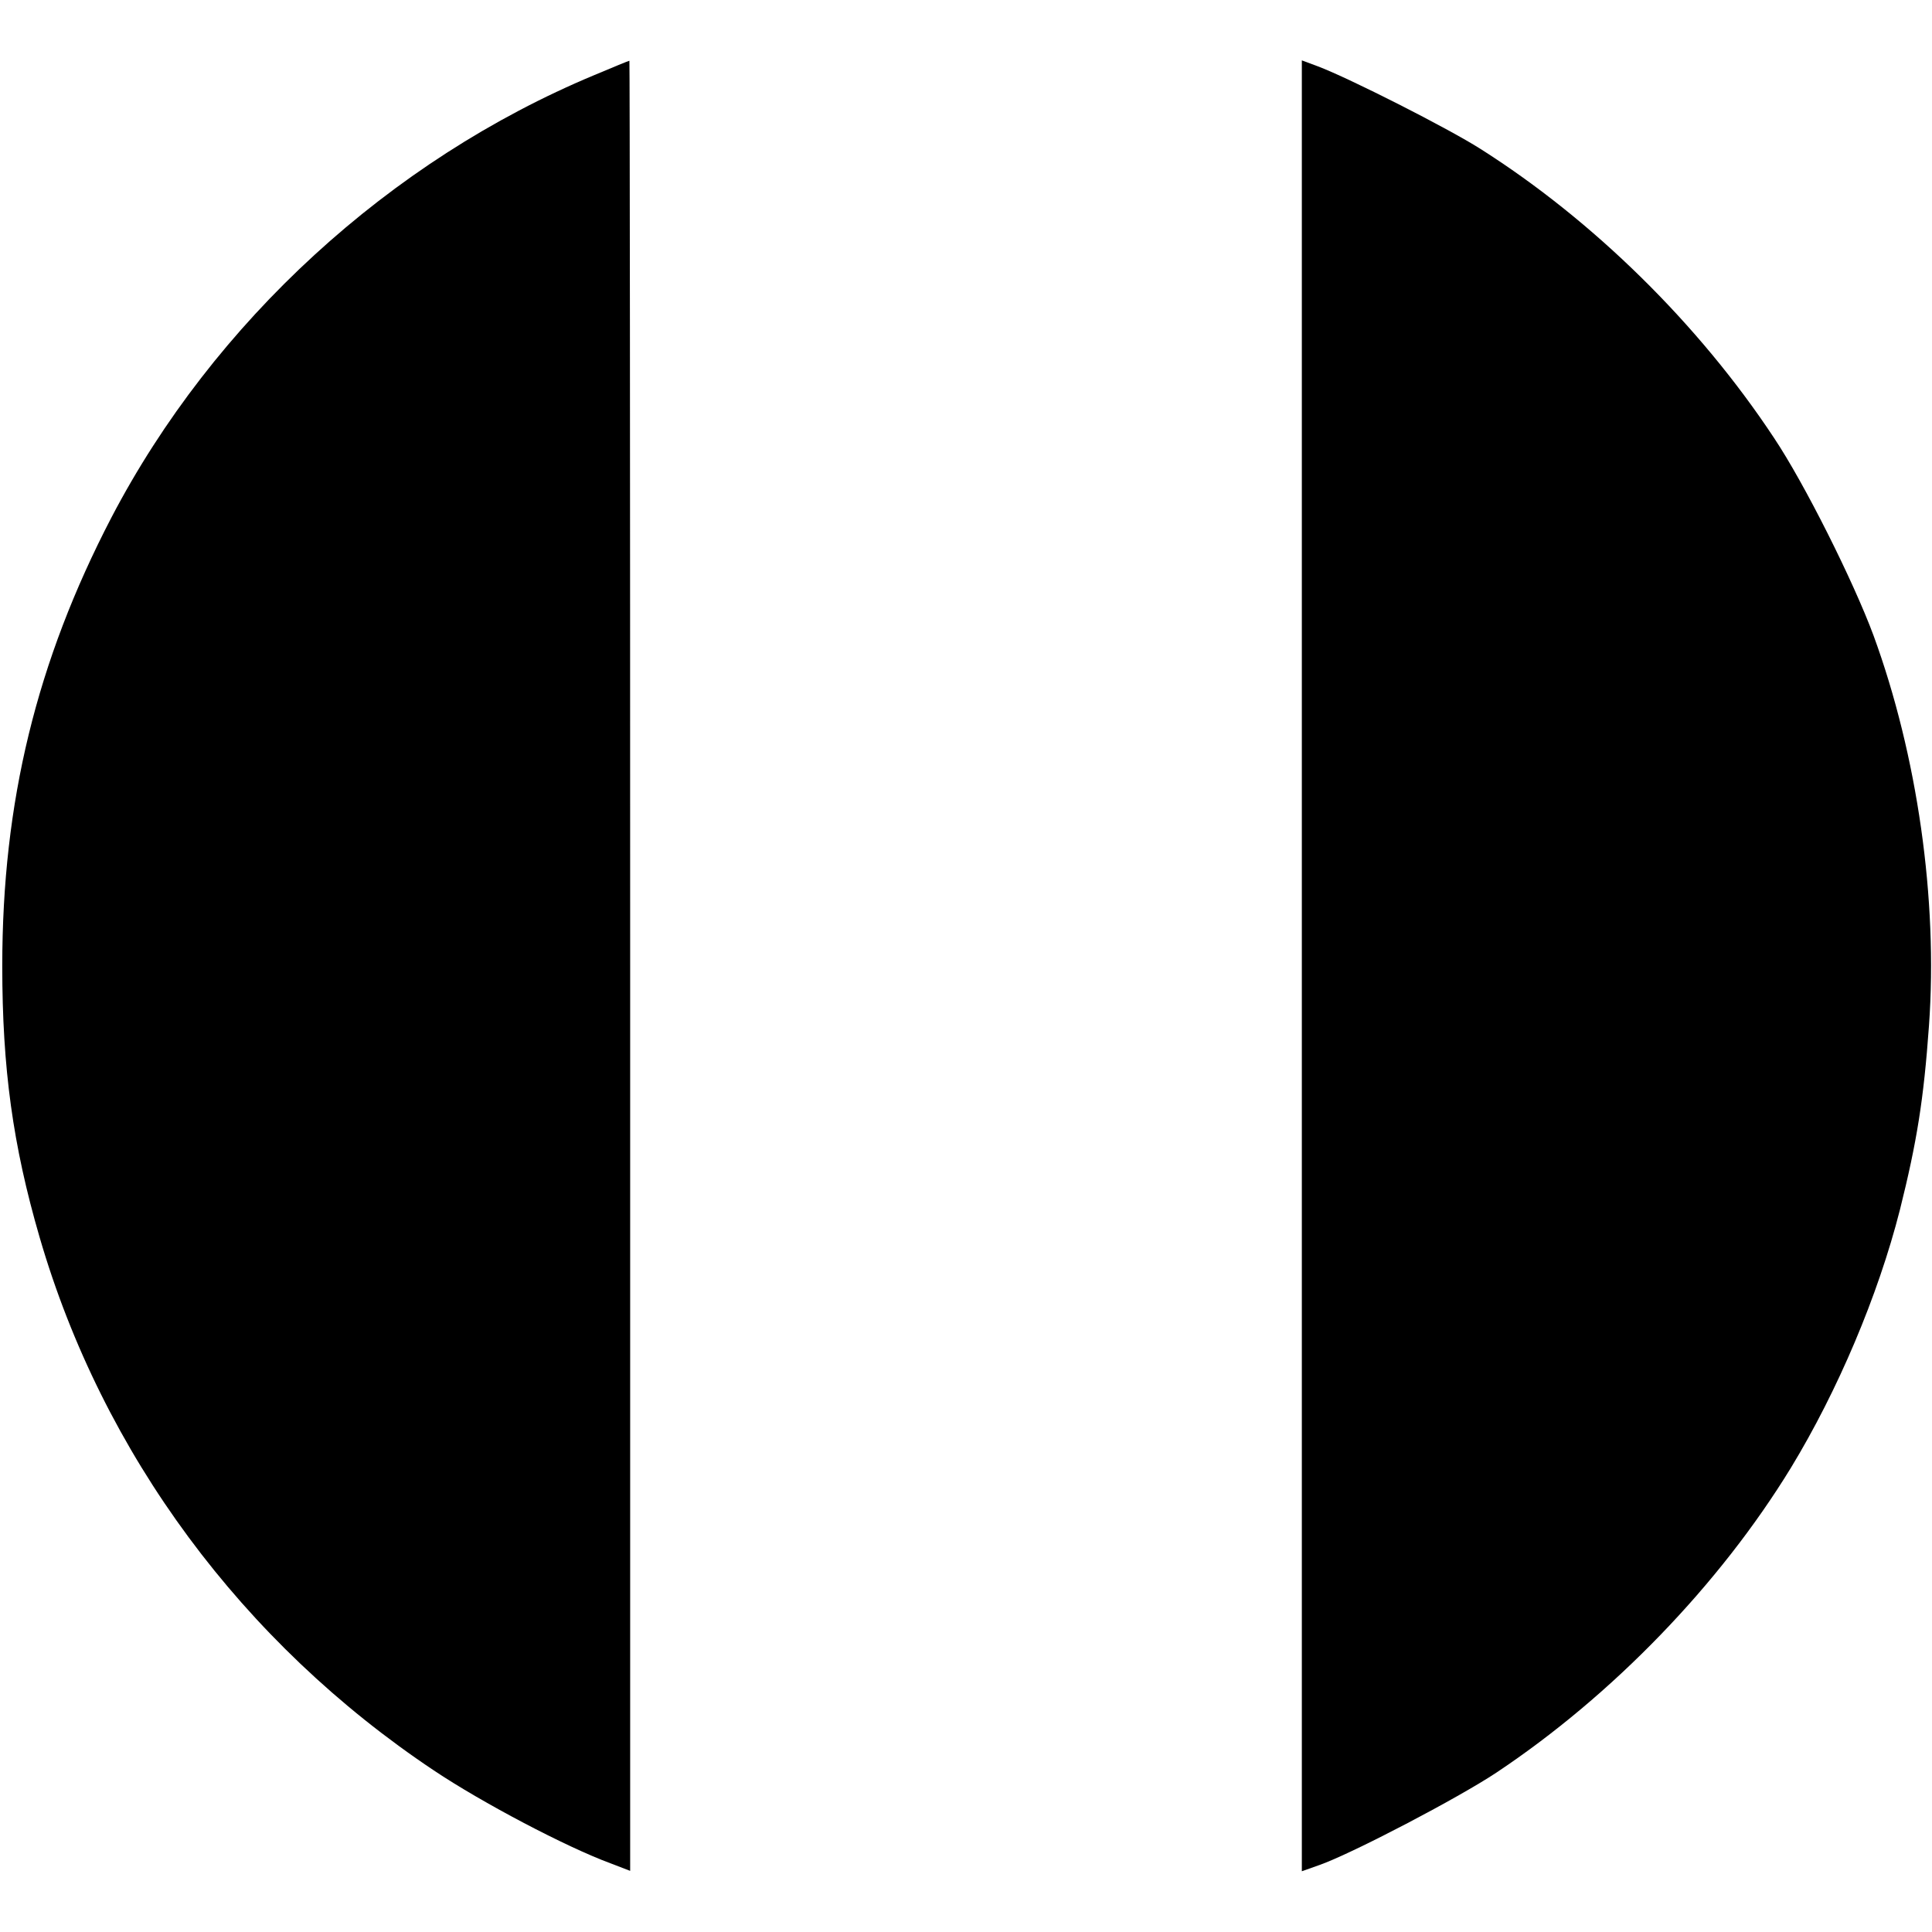
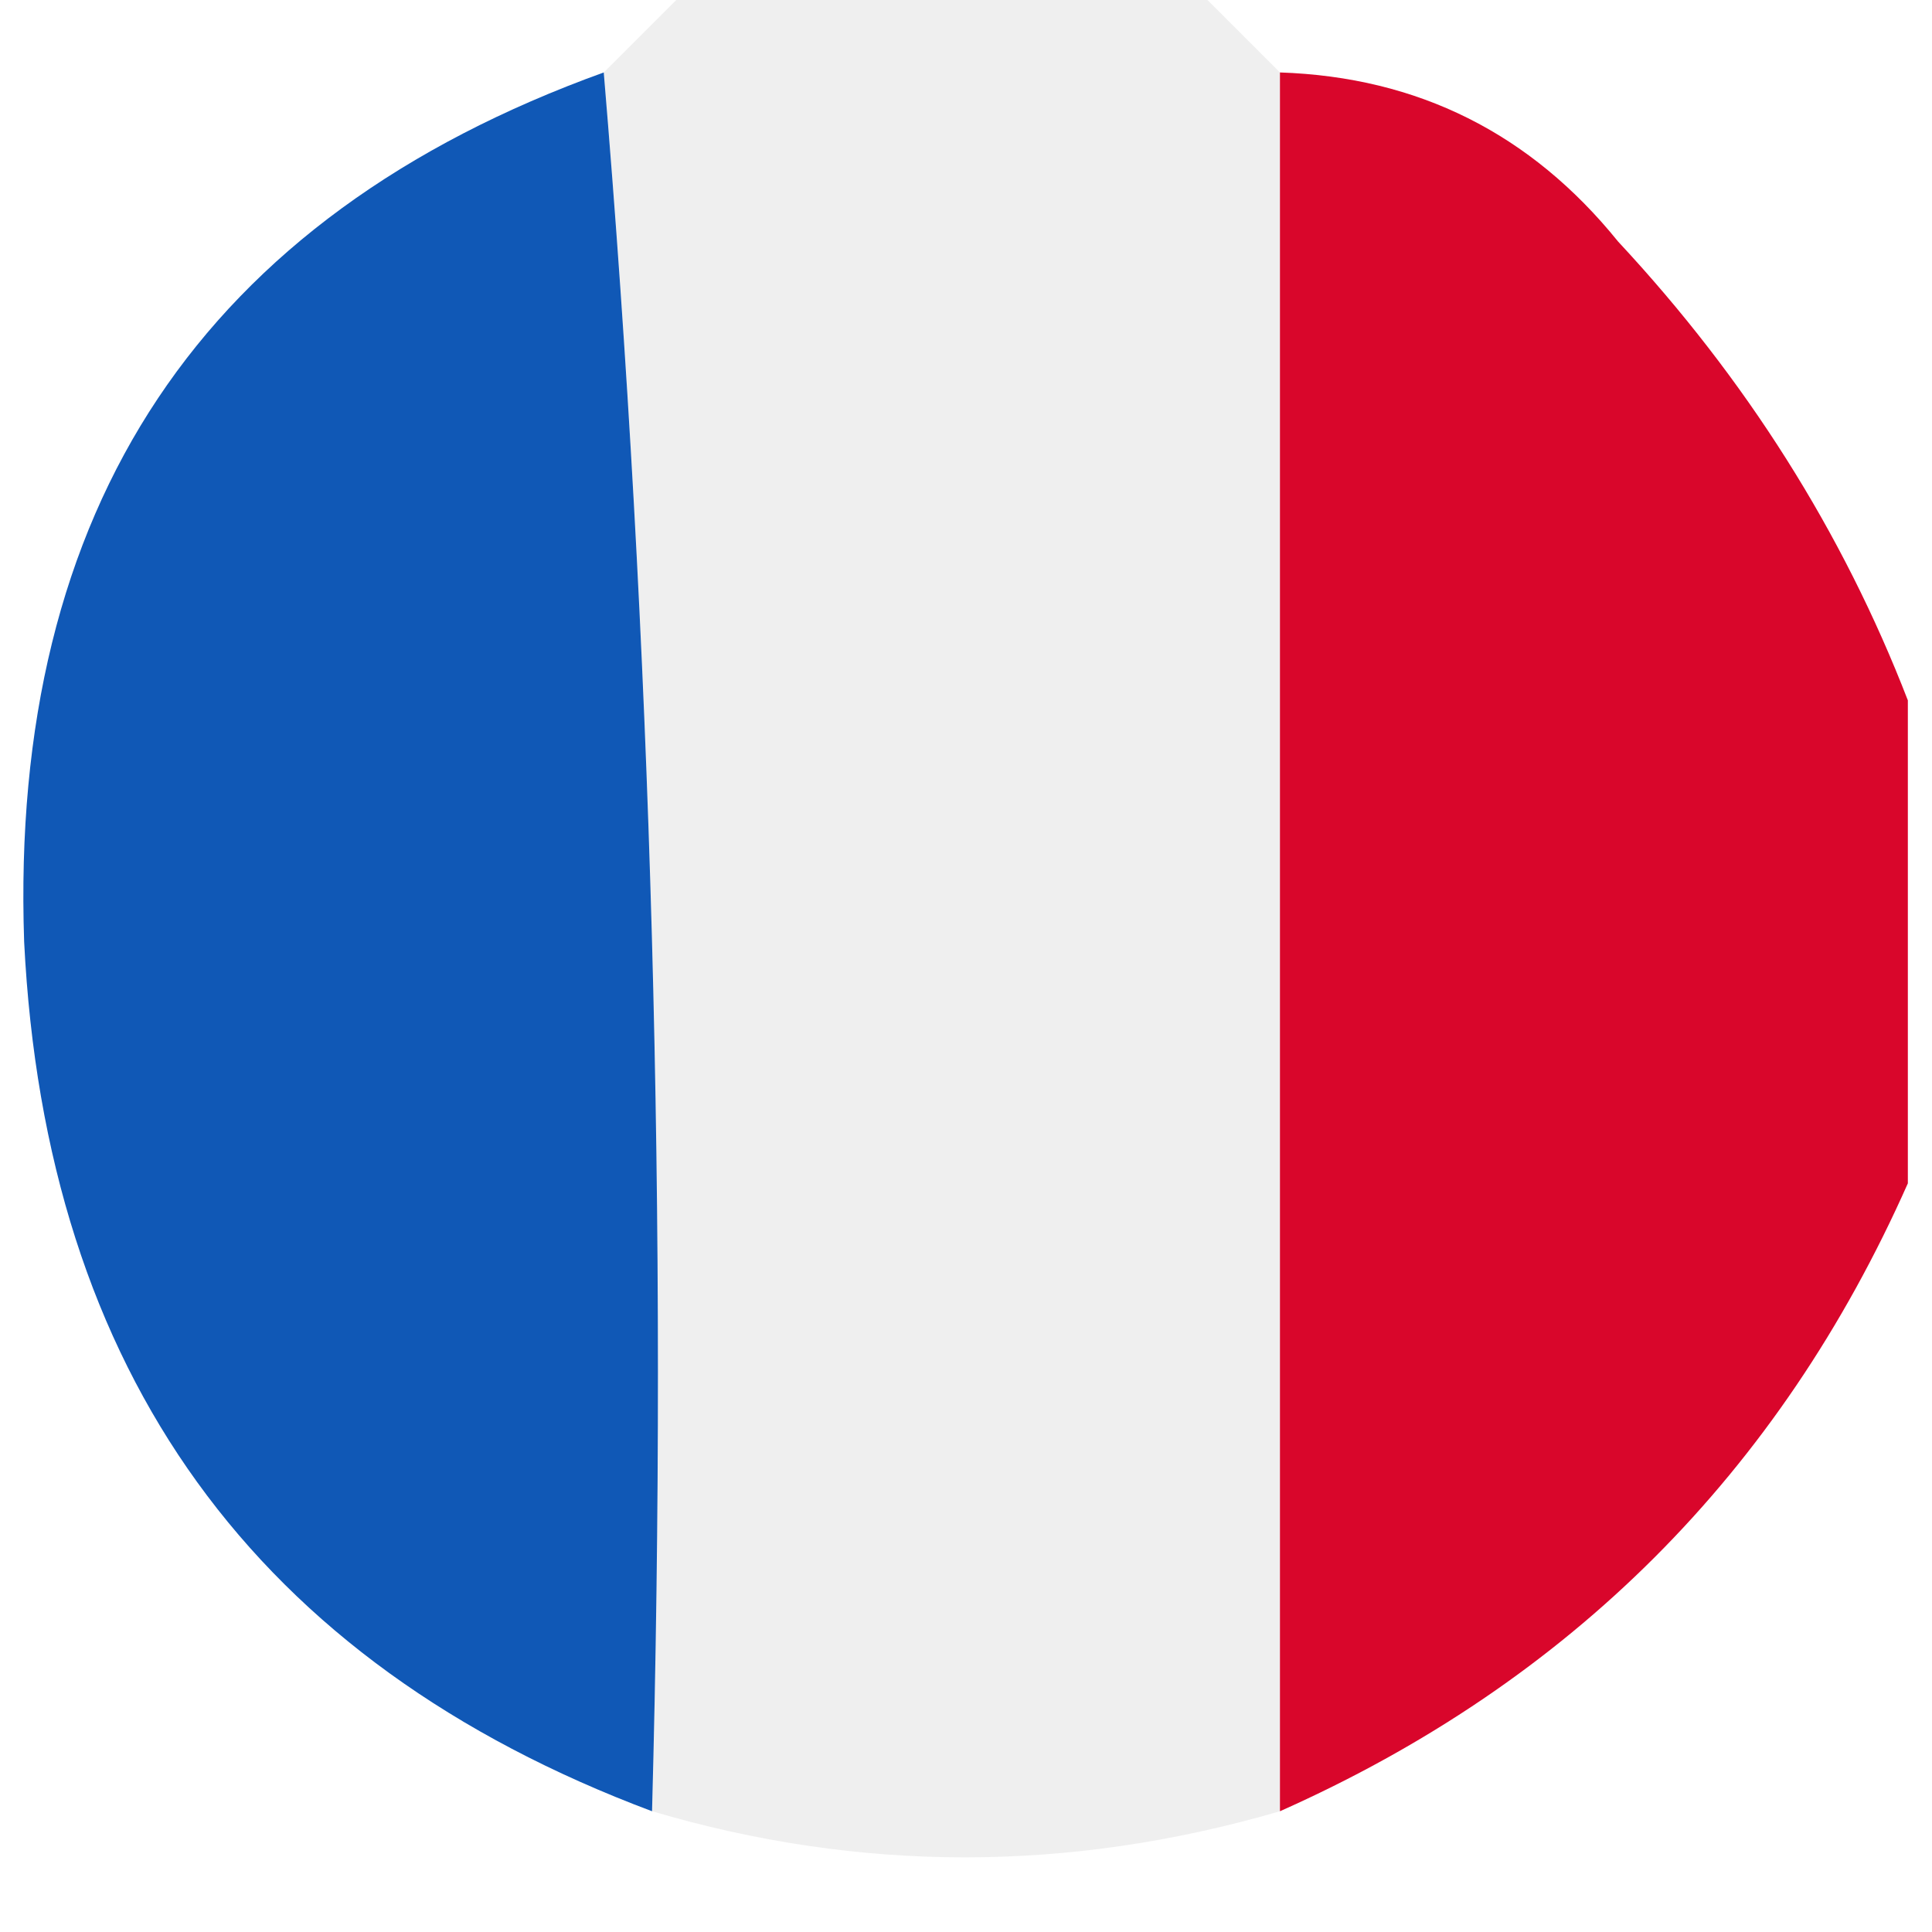
- <svg xmlns="http://www.w3.org/2000/svg" version="1.0" width="512pt" height="512pt" viewBox="0 0 512 512" preserveAspectRatio="xMidYMid meet">
-   <g transform="translate(0,512) scale(0.1,-0.1)" fill="#000000" stroke="none">
-     <path d="M1575 4921 c-542 -226 -1009 -654 -1280 -1173 -198 -381 -289 -753 -289 -1188 0 -271 28 -475 99 -719 167 -574 537 -1074 1045 -1413 127 -85 351 -203 468 -246 l52 -20 0 2399 c0 1319 -1 2399 -2 2398 -2 0 -43 -17 -93 -38z" />
-     <path d="M3450 2560 l0 -2399 48 17 c87 31 366 177 467 244 308 205 592 499 781 808 124 204 231 456 289 684 45 180 63 292 77 488 24 335 -31 717 -147 1034 -53 143 -183 403 -264 524 -199 301 -479 576 -777 765 -88 56 -349 188 -431 219 l-43 16 0 -2400z" />
+ <svg xmlns="http://www.w3.org/2000/svg" version="1.1" width="40" height="40" style="shape-rendering:geometricPrecision; text-rendering:geometricPrecision; image-rendering:optimizeQuality; fill-rule:evenodd; clip-rule:evenodd">
+   <g>
+     <path style="opacity:0.971" fill="#efefef" d="M 14.5,-0.5 C 17.833,-0.5 21.167,-0.5 24.5,-0.5C 25.167,0.167 25.833,0.833 26.5,1.5C 26.5,13.5 26.5,25.5 26.5,37.5C 22.135,38.773 17.802,38.773 13.5,37.5C 13.828,25.322 13.495,13.322 12.5,1.5C 13.167,0.833 13.833,0.167 14.5,-0.5 Z" />
+   </g>
+   <g>
+     <path style="opacity:0.983" fill="#0c55b5" d="M 12.5,1.5 C 13.495,13.322 13.828,25.322 13.5,37.5C 5.279,34.419 0.946,28.419 0.5,19.5C 0.192,10.498 4.192,4.498 12.5,1.5 Z" />
+   </g>
+   <g>
+     <path style="opacity:0.983" fill="#d80228" d="M 26.5,1.5 C 29.358,1.595 31.691,2.762 33.5,5C 36.152,7.848 38.152,11.015 39.5,14.5C 39.5,17.833 39.5,21.167 39.5,24.5C 36.84,30.494 32.506,34.827 26.5,37.5C 26.5,25.5 26.5,13.5 26.5,1.5 Z" />
  </g>
</svg>
